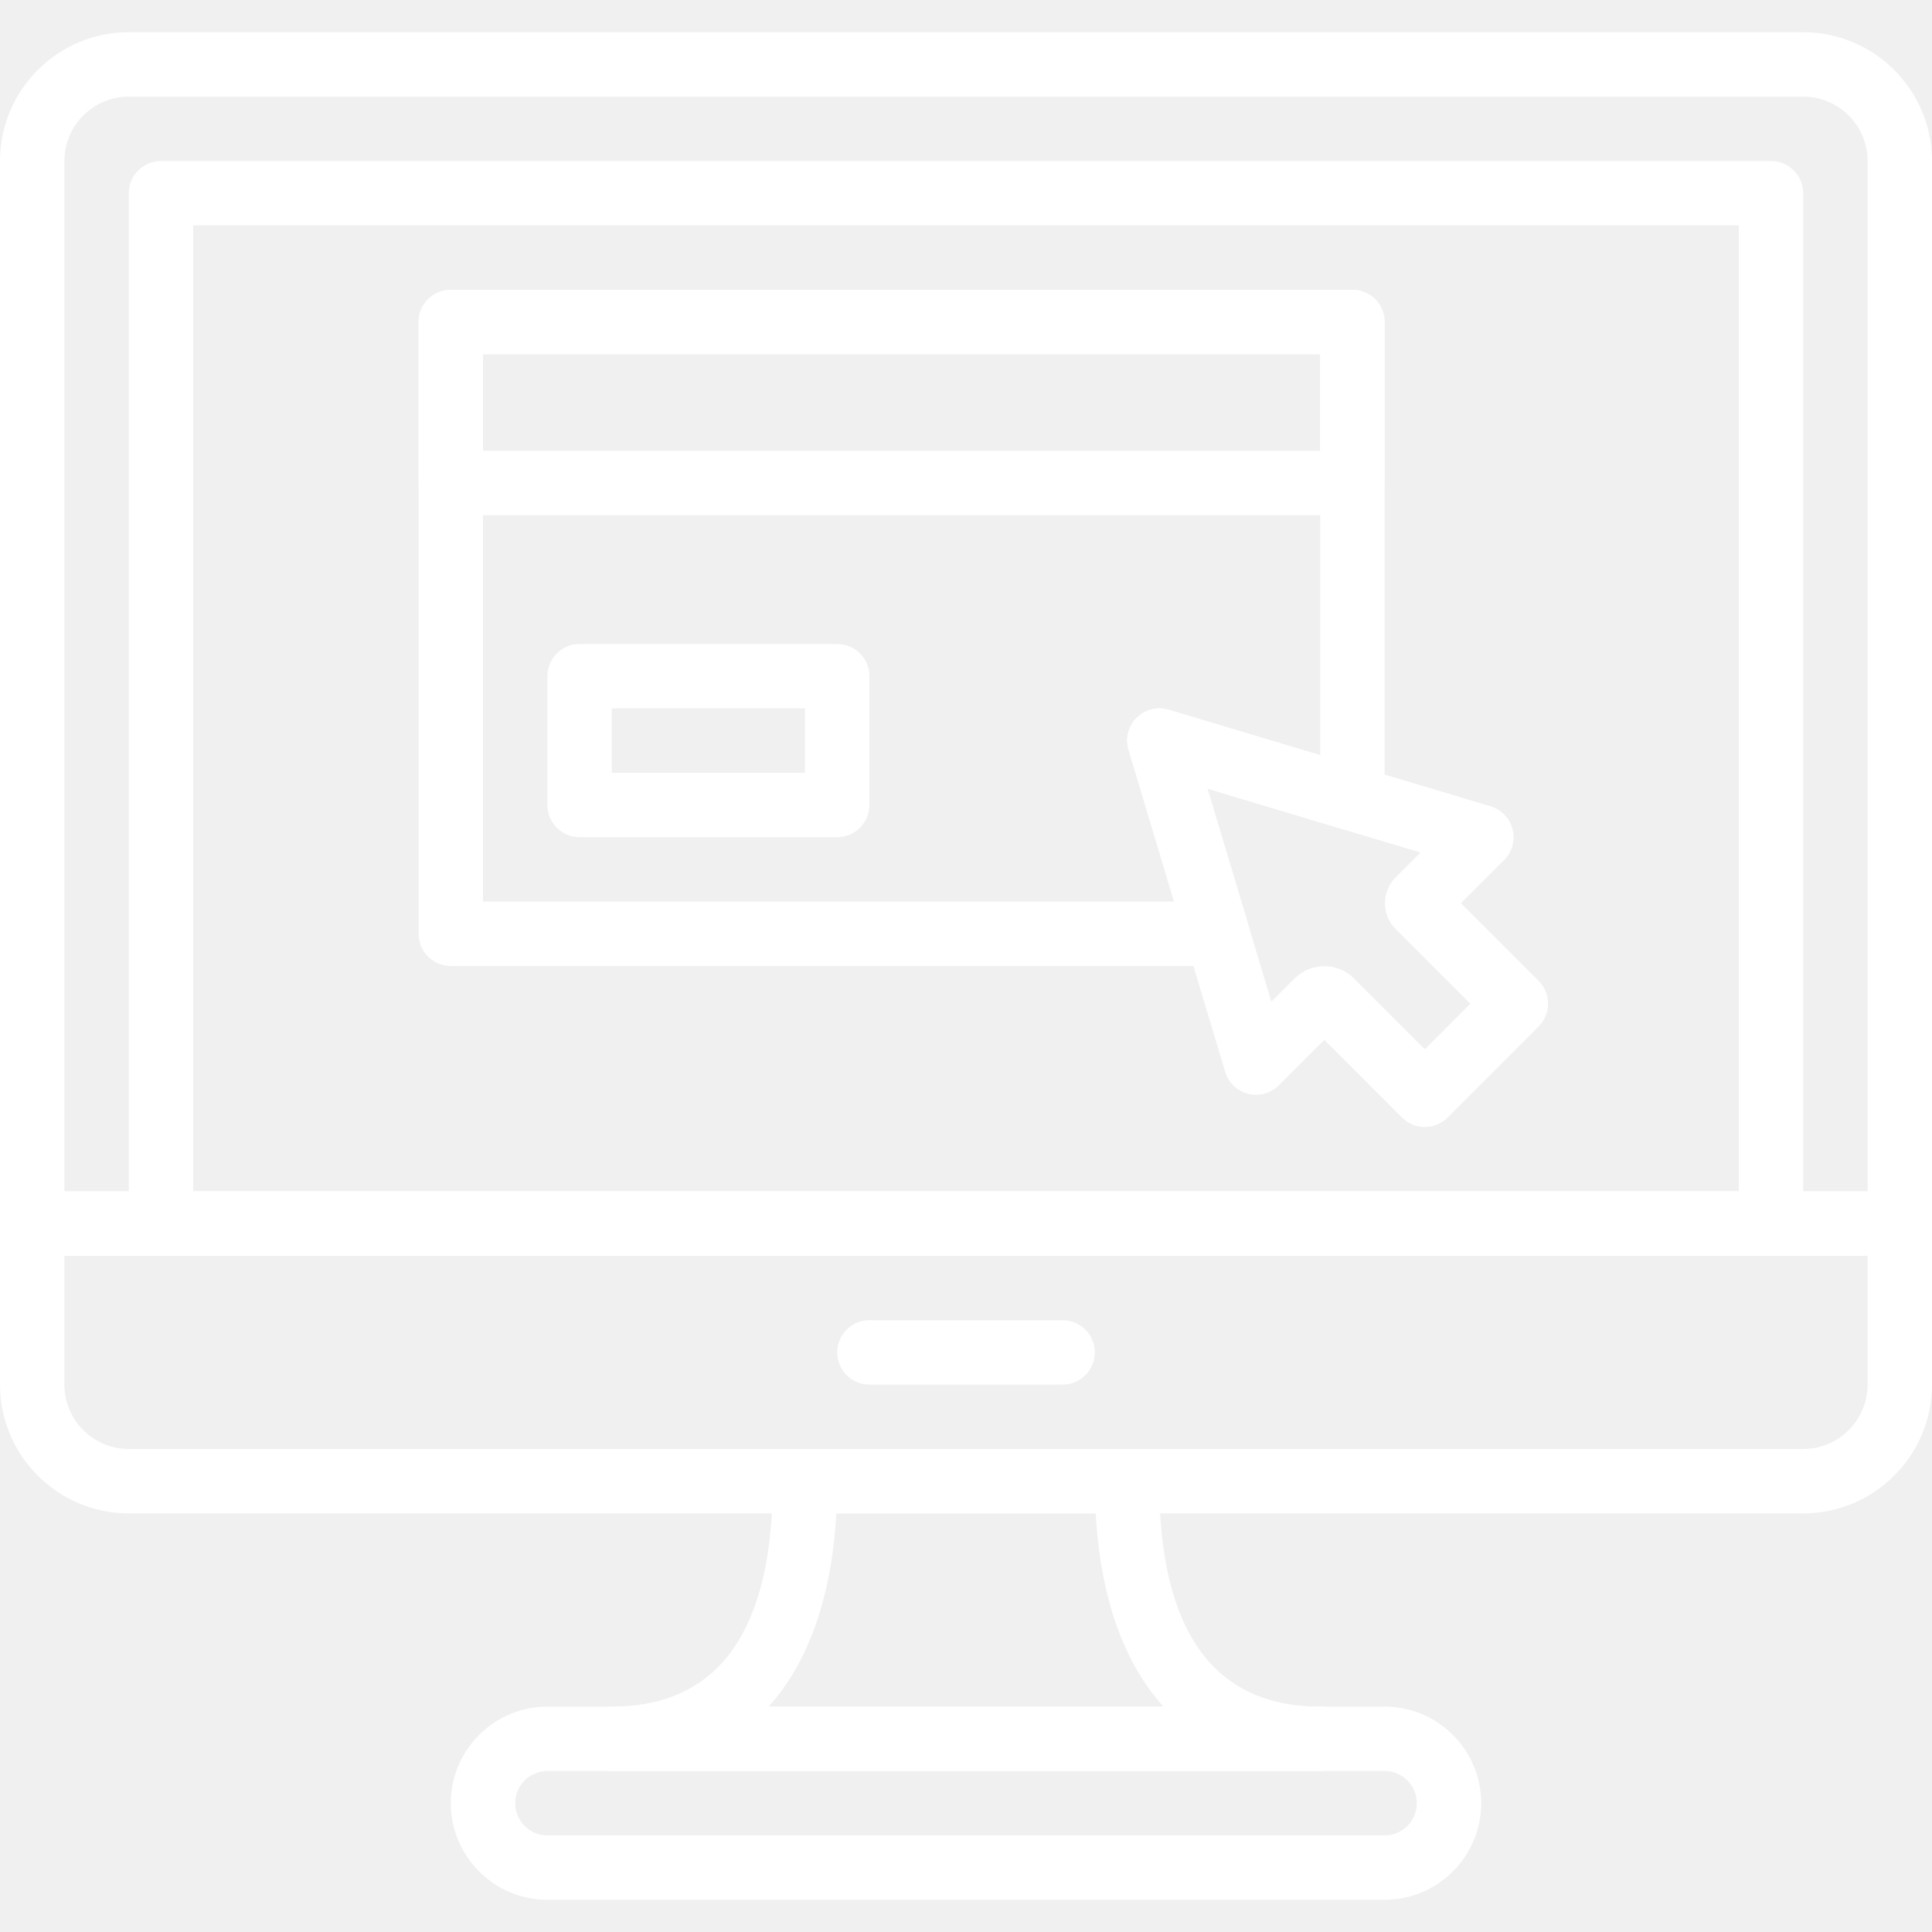
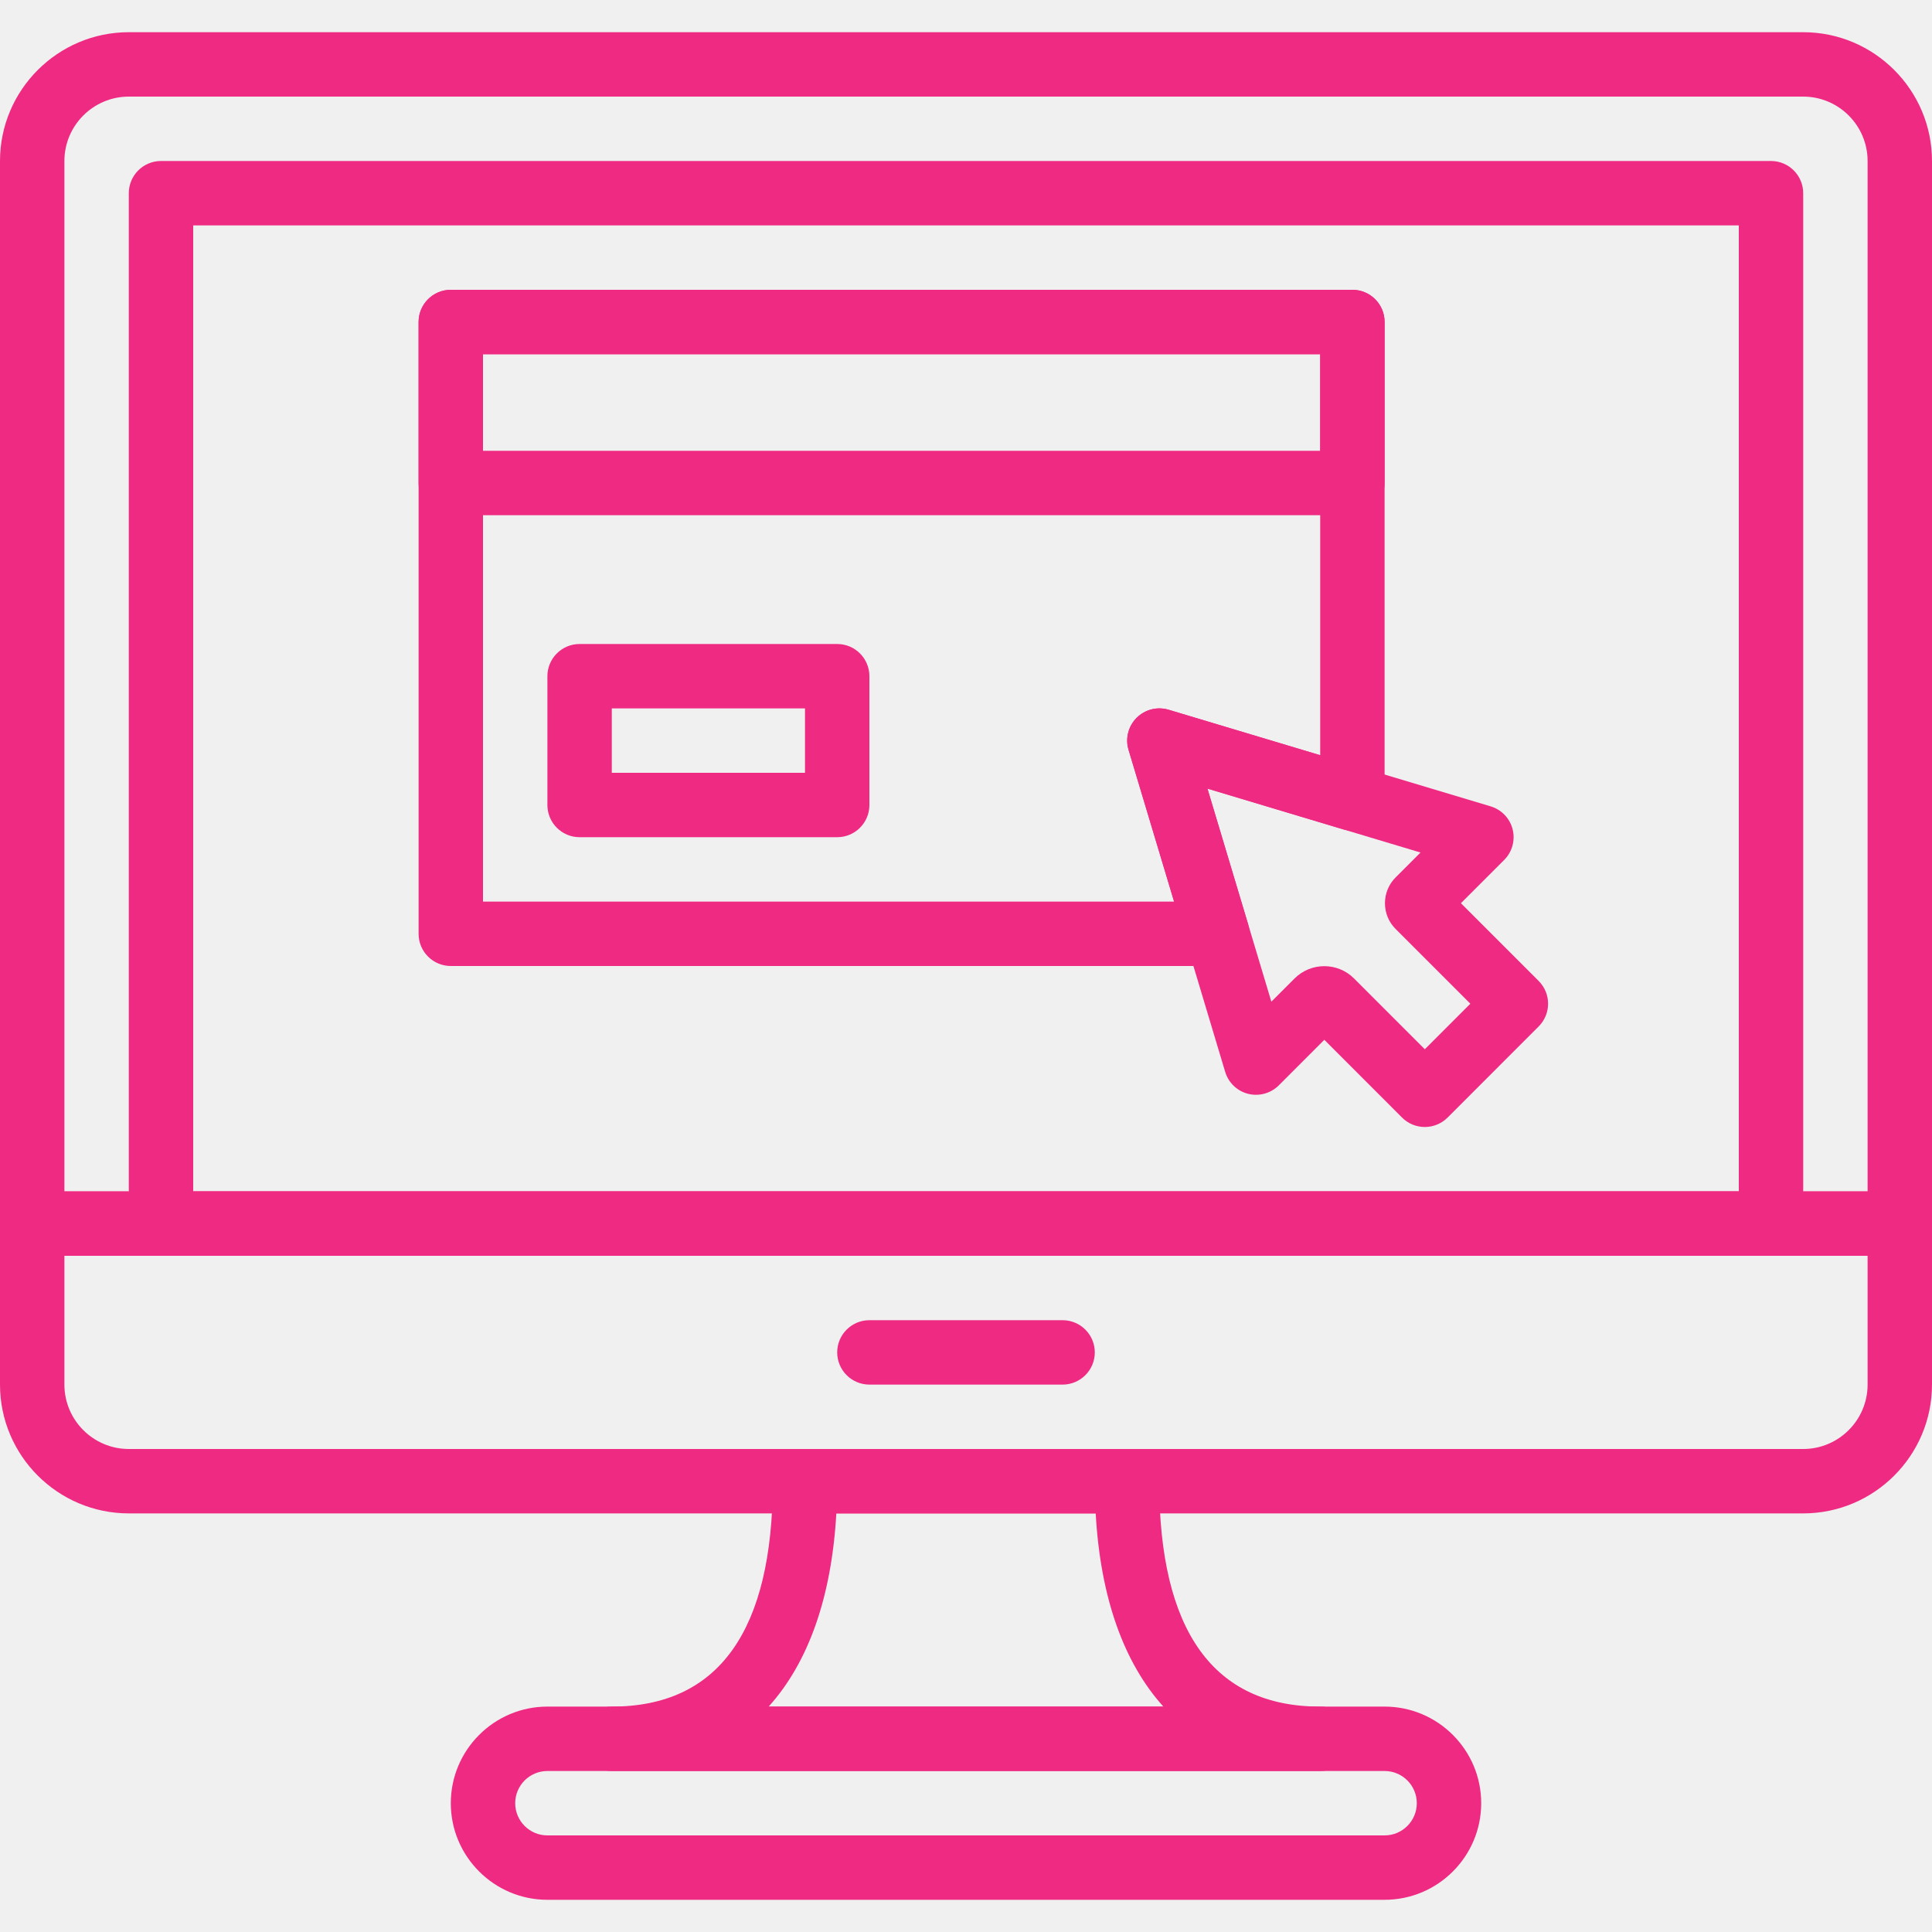
<svg xmlns="http://www.w3.org/2000/svg" width="60" height="60" viewBox="0 0 60 60" fill="none">
-   <path d="M33 41H27C26.448 41 26 41.448 26 42C26 42.552 26.448 43 27 43H33C33.552 43 34 42.552 34 42C34 41.448 33.552 41 33 41Z" fill="white" />
-   <path d="M55.999 1H4.001C1.795 1 0 2.795 0 5.001V38C0 38.552 0.448 39 1 39H59C59.552 39 60 38.552 60 38V5.001C60 2.795 58.205 1 55.999 1ZM58 37H2V5.001C2 3.897 2.898 3 4.001 3H55.999C57.102 3 58 3.897 58 5.001V37Z" fill="white" />
-   <path d="M59 37H1C0.448 37 0 37.448 0 38V42.999C0 45.205 1.795 47 4.001 47H55.999C58.205 47 60 45.205 60 42.999L60 38C60 37.448 59.552 37 59 37ZM58 42.999C58 44.103 57.102 45 55.999 45H4.001C2.898 45 2 44.103 2 42.999V39H58L58 42.999Z" fill="white" />
-   <path d="M55 5H5C4.448 5 4 5.448 4 6V38C4 38.552 4.448 39 5 39H55C55.552 39 56 38.552 56 38V6C56 5.448 55.552 5 55 5ZM54 37H6V7H54V37Z" fill="white" />
-   <path d="M43 53H17C15.346 53 14 54.346 14 56C14 57.654 15.346 59 17 59H43C44.654 59 46 57.654 46 56C46 54.346 44.654 53 43 53ZM43 57H17C16.448 57 16 56.551 16 56C16 55.449 16.448 55 17 55H43C43.552 55 44 55.449 44 56C44 56.551 43.552 57 43 57Z" fill="white" />
-   <path d="M41 53C37.682 53 36 50.645 36 46C36 45.448 35.552 45 35 45H25C24.448 45 24 45.448 24 46C24 50.645 22.318 53 19 53C18.448 53 18 53.448 18 54C18 54.552 18.448 55 19 55H41C41.552 55 42 54.552 42 54C42 53.448 41.552 53 41 53ZM23.871 53C25.102 51.636 25.827 49.605 25.973 47H34.028C34.173 49.605 34.898 51.636 36.13 53H23.871Z" fill="white" />
-   <path d="M47.784 30.464L45.37 28.05L46.713 26.707C46.962 26.458 47.062 26.096 46.976 25.755C46.89 25.414 46.631 25.144 46.294 25.042L36.294 22.042C35.941 21.936 35.56 22.033 35.3 22.293C35.039 22.553 34.943 22.935 35.049 23.287L38.049 33.287C38.15 33.625 38.421 33.884 38.762 33.97C39.102 34.054 39.465 33.956 39.714 33.707L41.128 32.292L43.542 34.707C43.729 34.895 43.984 35 44.249 35C44.514 35 44.769 34.895 44.956 34.707L47.784 31.878C48.175 31.487 48.175 30.855 47.784 30.464ZM44.249 32.586L42.051 30.387C41.796 30.132 41.462 30.005 41.128 30.005C40.793 30.005 40.459 30.133 40.205 30.386L39.483 31.108L37.498 24.491L44.115 26.476L43.341 27.25C43.128 27.464 43.011 27.748 43.011 28.05C43.011 28.353 43.129 28.639 43.343 28.851L45.663 31.171L44.249 32.586Z" fill="white" />
-   <path d="M42 9H14C13.448 9 13 9.448 13 10V15C13 15.552 13.448 16 14 16H42C42.552 16 43 15.552 43 15V10C43 9.448 42.552 9 42 9ZM41 14H15V11H41V14Z" fill="white" />
-   <path d="M26 20H18C17.448 20 17 20.448 17 21V25C17 25.552 17.448 26 18 26H26C26.552 26 27 25.552 27 25V21C27 20.448 26.552 20 26 20ZM25 24H19V22H25V24Z" fill="white" />
-   <path d="M42 9H14C13.448 9 13 9.448 13 10V29C13 29.552 13.448 30 14 30H37.806C38.123 30 38.42 29.851 38.608 29.597C38.797 29.343 38.855 29.015 38.764 28.712L37.498 24.491L41.713 25.756C42.016 25.847 42.344 25.789 42.597 25.6C42.851 25.412 43 25.114 43 24.798L43 10C43 9.448 42.552 9 42 9ZM41 23.454L36.293 22.042C35.94 21.936 35.559 22.033 35.299 22.293C35.038 22.554 34.942 22.935 35.048 23.288L36.462 28H15V11H41V23.454Z" fill="white" />
+   <path d="M33 41H27C26.448 41 26 41.448 26 42C26 42.552 26.448 43 27 43H33C33.552 43 34 42.552 34 42C34 41.448 33.552 41 33 41Z" fill="#EF2A82" />
+   <path d="M55.999 1H4.001C1.795 1 0 2.795 0 5.001V38C0 38.552 0.448 39 1 39H59C59.552 39 60 38.552 60 38V5.001C60 2.795 58.205 1 55.999 1ZM58 37H2V5.001C2 3.897 2.898 3 4.001 3H55.999C57.102 3 58 3.897 58 5.001V37Z" fill="#EF2A82" />
+   <path d="M59 37H1C0.448 37 0 37.448 0 38V42.999C0 45.205 1.795 47 4.001 47H55.999C58.205 47 60 45.205 60 42.999L60 38C60 37.448 59.552 37 59 37ZM58 42.999C58 44.103 57.102 45 55.999 45H4.001C2.898 45 2 44.103 2 42.999V39H58L58 42.999Z" fill="#EF2A82" />
+   <path d="M55 5H5C4.448 5 4 5.448 4 6V38C4 38.552 4.448 39 5 39H55C55.552 39 56 38.552 56 38V6C56 5.448 55.552 5 55 5ZM54 37H6V7H54V37Z" fill="#EF2A82" />
+   <path d="M43 53H17C15.346 53 14 54.346 14 56C14 57.654 15.346 59 17 59H43C44.654 59 46 57.654 46 56C46 54.346 44.654 53 43 53ZM43 57H17C16.448 57 16 56.551 16 56C16 55.449 16.448 55 17 55H43C43.552 55 44 55.449 44 56C44 56.551 43.552 57 43 57Z" fill="#EF2A82" />
+   <path d="M41 53C37.682 53 36 50.645 36 46C36 45.448 35.552 45 35 45H25C24.448 45 24 45.448 24 46C24 50.645 22.318 53 19 53C18.448 53 18 53.448 18 54C18 54.552 18.448 55 19 55H41C41.552 55 42 54.552 42 54C42 53.448 41.552 53 41 53ZM23.871 53C25.102 51.636 25.827 49.605 25.973 47H34.028C34.173 49.605 34.898 51.636 36.13 53H23.871Z" fill="#EF2A82" />
+   <path d="M47.784 30.464L45.37 28.05L46.713 26.707C46.962 26.458 47.062 26.096 46.976 25.755C46.89 25.414 46.631 25.144 46.294 25.042L36.294 22.042C35.941 21.936 35.56 22.033 35.3 22.293C35.039 22.553 34.943 22.935 35.049 23.287L38.049 33.287C38.15 33.625 38.421 33.884 38.762 33.97C39.102 34.054 39.465 33.956 39.714 33.707L41.128 32.292L43.542 34.707C43.729 34.895 43.984 35 44.249 35C44.514 35 44.769 34.895 44.956 34.707L47.784 31.878C48.175 31.487 48.175 30.855 47.784 30.464ZM44.249 32.586L42.051 30.387C41.796 30.132 41.462 30.005 41.128 30.005C40.793 30.005 40.459 30.133 40.205 30.386L39.483 31.108L37.498 24.491L44.115 26.476L43.341 27.25C43.128 27.464 43.011 27.748 43.011 28.05C43.011 28.353 43.129 28.639 43.343 28.851L45.663 31.171L44.249 32.586Z" fill="#EF2A82" />
+   <path d="M42 9H14C13.448 9 13 9.448 13 10V15C13 15.552 13.448 16 14 16H42C42.552 16 43 15.552 43 15V10C43 9.448 42.552 9 42 9ZM41 14H15V11H41V14Z" fill="#EF2A82" />
+   <path d="M26 20H18C17.448 20 17 20.448 17 21V25C17 25.552 17.448 26 18 26H26C26.552 26 27 25.552 27 25V21C27 20.448 26.552 20 26 20ZM25 24H19V22H25V24Z" fill="#EF2A82" />
+   <path d="M42 9H14C13.448 9 13 9.448 13 10V29C13 29.552 13.448 30 14 30H37.806C38.123 30 38.42 29.851 38.608 29.597C38.797 29.343 38.855 29.015 38.764 28.712L37.498 24.491L41.713 25.756C42.016 25.847 42.344 25.789 42.597 25.6C42.851 25.412 43 25.114 43 24.798L43 10C43 9.448 42.552 9 42 9ZM41 23.454L36.293 22.042C35.94 21.936 35.559 22.033 35.299 22.293C35.038 22.554 34.942 22.935 35.048 23.288L36.462 28H15V11H41V23.454Z" fill="#EF2A82" />
</svg>
